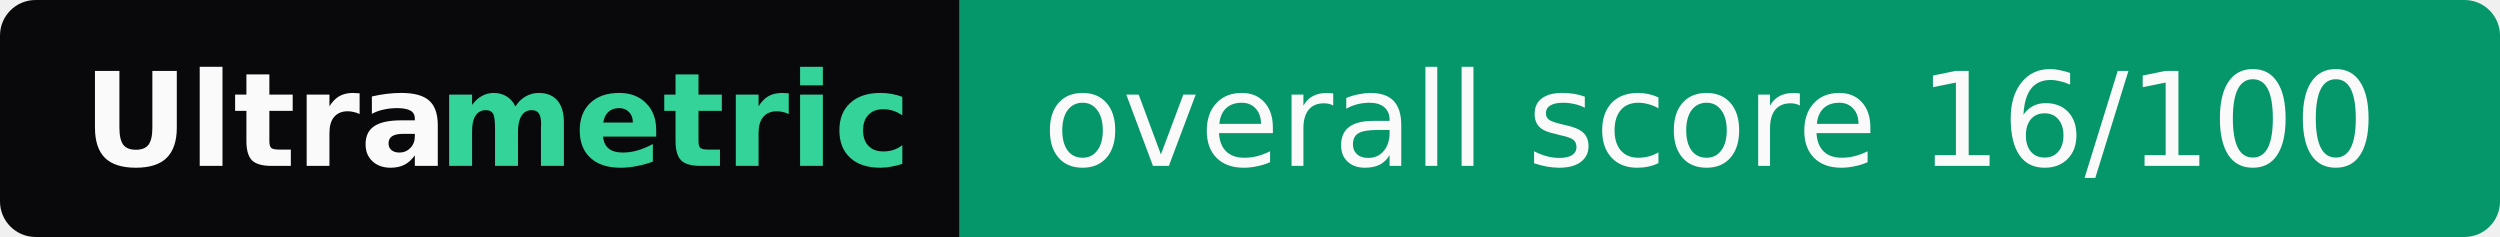
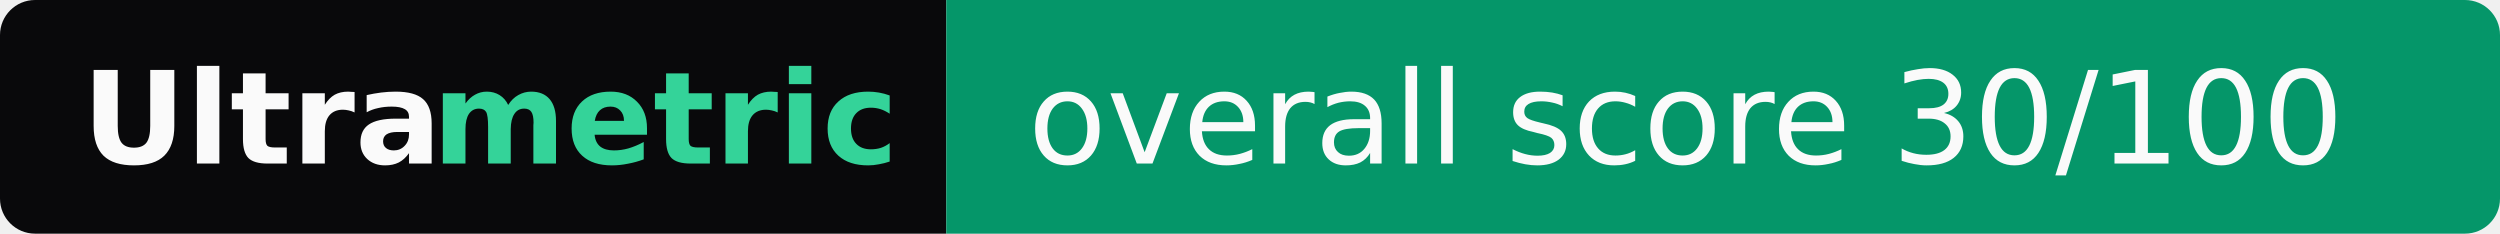
- <svg xmlns="http://www.w3.org/2000/svg" width="211" height="20" role="img" aria-label="Ultrametric: overall score 16/100">
+ <svg xmlns="http://www.w3.org/2000/svg" width="214" height="20" role="img" aria-label="Ultrametric: overall score 30/100">
  <clipPath id="r">
-     <rect width="211" height="20" rx="3" fill="#fff" />
+     <rect width="214" height="20" rx="3" fill="#fff" />
  </clipPath>
  <g clip-path="url(#r)">
    <rect width="81" height="20" fill="#09090b" />
-     <rect x="81" width="130" height="20" fill="#059669" />
+     <rect x="81" width="133" height="20" fill="#059669" />
  </g>
  <g font-family="Verdana,Geneva,DejaVu Sans,sans-serif" font-size="11">
    <text x="7" y="14" textLength="30" font-weight="bold" fill="#fafafa">Ultra</text>
    <text x="37" y="14" textLength="37" font-weight="bold" fill="#34d399">metric</text>
-     <text x="88" y="14" textLength="116" fill="#fafafa">overall score 16/100</text>
+     <text x="88" y="14" textLength="119" fill="#fafafa">overall score 30/100</text>
  </g>
</svg>
